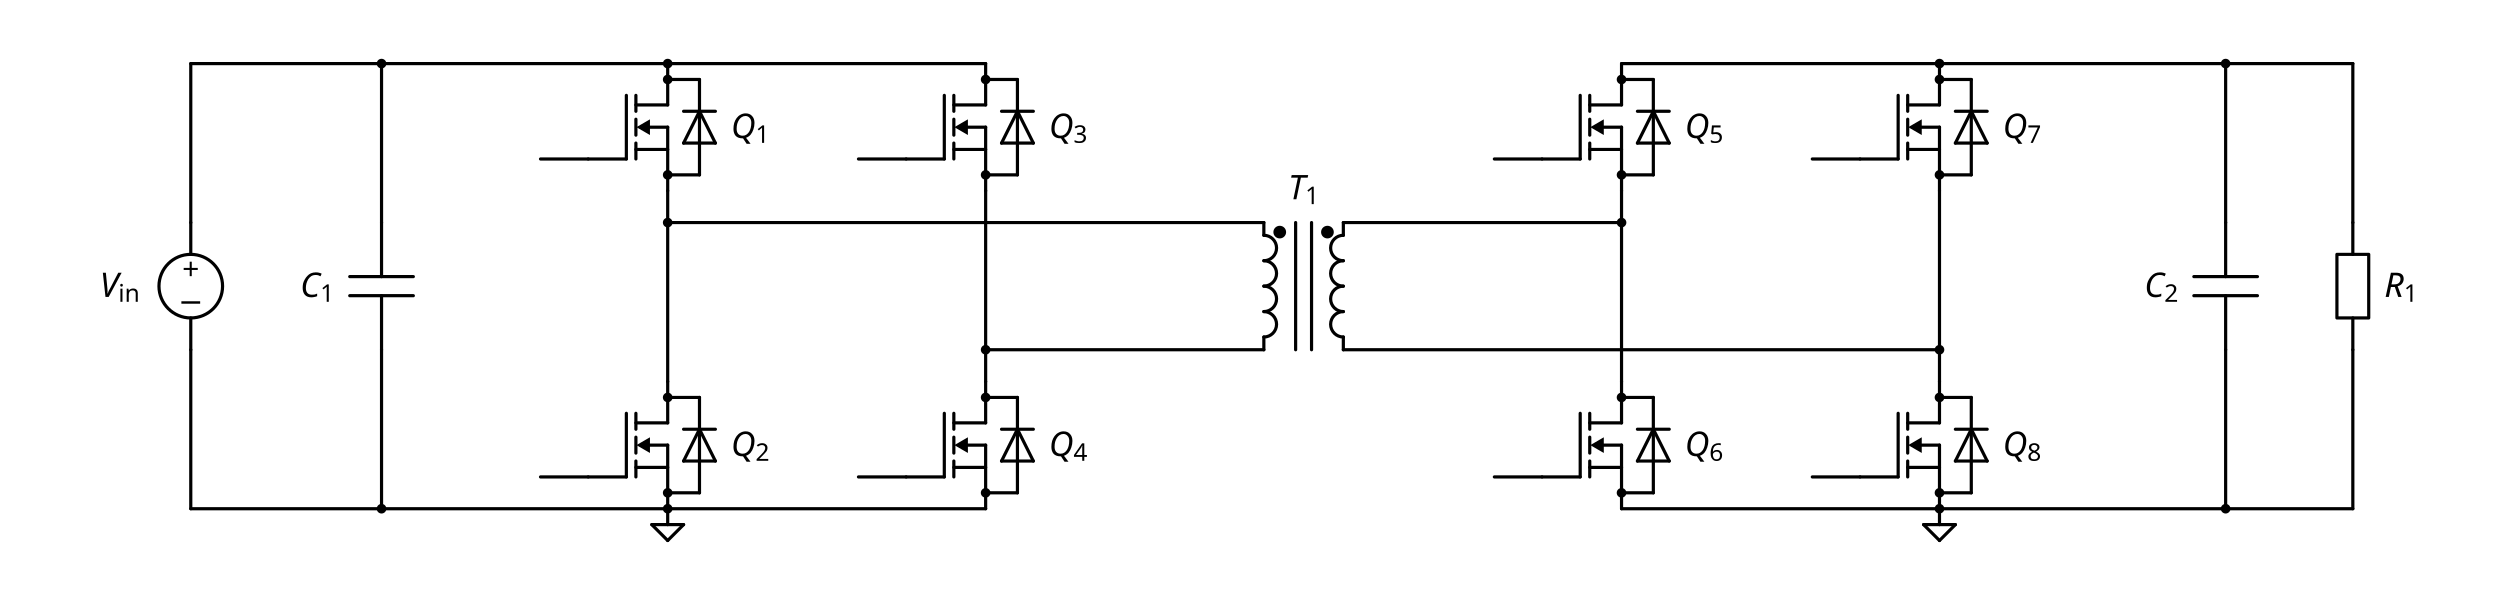
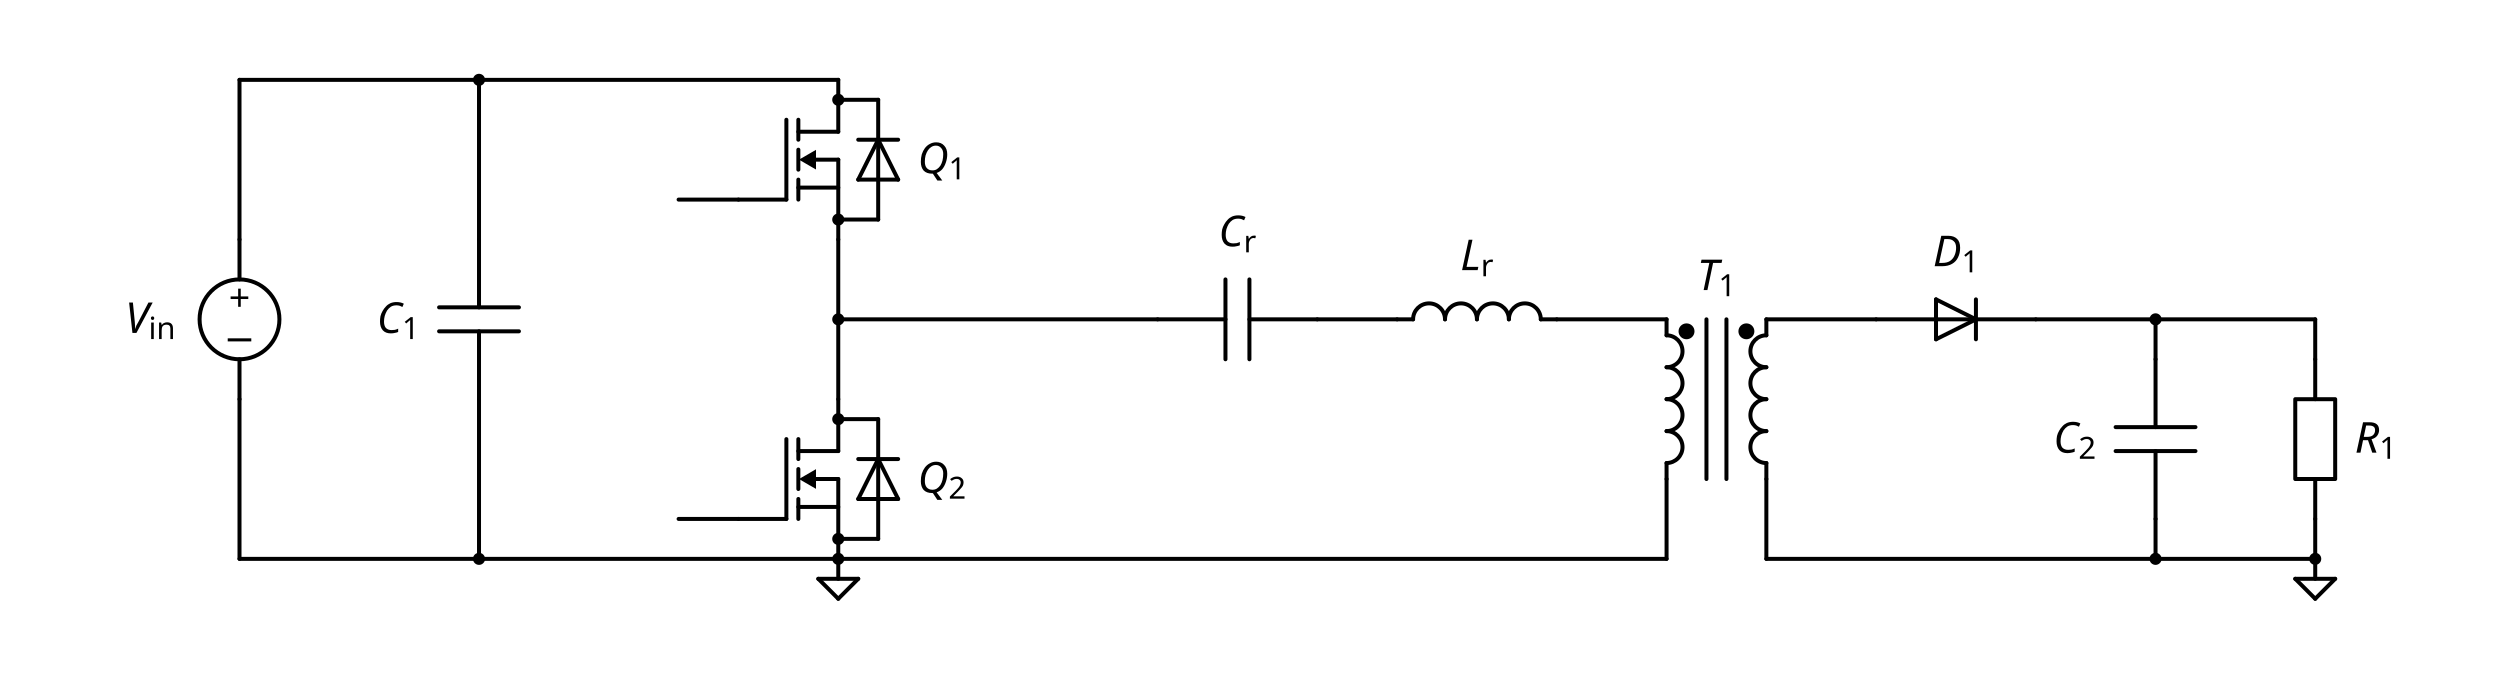
- <svg xmlns="http://www.w3.org/2000/svg" xmlns:xlink="http://www.w3.org/1999/xlink" width="208.039mm" height="50.271mm" viewBox="0 0 208.039 50.271" version="1.1">
+ <svg xmlns="http://www.w3.org/2000/svg" xmlns:xlink="http://www.w3.org/1999/xlink" width="165.706mm" height="44.979mm" viewBox="0 0 165.706 44.979" version="1.1">
  <defs>
    <marker style="overflow:visible" id="TriangleInM-68-36-8" refX="0" refY="0" orient="auto">
      <path transform="scale(-0.4)" style="fill:context-stroke;fill-rule:evenodd;stroke:context-stroke;stroke-width:1pt" d="M 5.77,0 -2.88,5 V -5 Z" id="path5871-92-75-3" />
    </marker>
    <g id="sym-vsource" transform="translate(-60.854,-78.7185)">
      <path style="fill:none;stroke:#000000;stroke-width:0.265px;stroke-linecap:round;stroke-linejoin:miter;stroke-opacity:1" d="m 60.854,81.365 v 2.646" id="path6382-6" />
      <circle style="opacity:1;fill:none;fill-opacity:1;stroke:#000000;stroke-width:0.265;stroke-linecap:round;stroke-linejoin:round;stroke-miterlimit:4;stroke-dasharray:none;stroke-dashoffset:0;stroke-opacity:1;paint-order:normal" id="path6384-7" cx="60.854" cy="78.719" r="2.646" />
      <path style="fill:none;stroke:#000000;stroke-width:0.265px;stroke-linecap:round;stroke-linejoin:miter;stroke-opacity:1" d="m 60.854,73.427 v 2.646" id="path6382-6-5" />
    </g>
    <g id="sym-cap" transform="translate(-30.427,18.5205)">
      <path style="fill:none;stroke:#000000;stroke-width:0.265px;stroke-linecap:round;stroke-linejoin:miter;stroke-opacity:1" d="m 30.427,-23.812 v 4.498" id="path5835" />
      <path style="fill:none;stroke:#000000;stroke-width:0.265px;stroke-linecap:round;stroke-linejoin:miter;stroke-opacity:1" d="m 30.427,-17.727 v 4.498" id="path5839" />
      <path style="fill:none;stroke:#000000;stroke-width:0.265px;stroke-linecap:round;stroke-linejoin:miter;stroke-opacity:1" d="m 27.781,-19.315 h 5.292" id="path5841" />
      <path style="fill:none;stroke:#000000;stroke-width:0.265px;stroke-linecap:round;stroke-linejoin:miter;stroke-opacity:1" d="m 27.781,-17.727 h 5.292" id="path5843" />
    </g>
    <g id="sym-nmos" transform="translate(-33.073,-15.875)">
      <path style="fill:none;stroke:#000000;stroke-width:0.265px;stroke-linecap:round;stroke-linejoin:miter;stroke-opacity:1" d="m 35.719,14.552 1.323,2.646" id="path5654-7-3-5" />
      <path style="fill:none;stroke:#000000;stroke-width:0.265px;stroke-linecap:round;stroke-linejoin:miter;stroke-opacity:1" d="m 34.396,17.198 1.323,-2.646" id="path5657-5-0-6" />
      <path style="fill:none;stroke:#000000;stroke-width:0.265px;stroke-linecap:round;stroke-linejoin:miter;stroke-opacity:1" d="M 37.042,17.198 H 34.396" id="path5659-35-7-29" />
      <path style="fill:none;stroke:#000000;stroke-width:0.265px;stroke-linecap:round;stroke-linejoin:miter;stroke-opacity:1" d="m 34.396,14.552 h 2.646" id="path5661-6-8-1" />
      <path style="fill:none;stroke:#000000;stroke-width:0.265px;stroke-linecap:round;stroke-linejoin:miter;stroke-opacity:1" d="m 33.073,19.844 h 2.646" id="path6285-6-2" />
      <path style="fill:none;stroke:#000000;stroke-width:0.265px;stroke-linecap:round;stroke-linejoin:miter;stroke-opacity:1" d="M 35.719,11.906 H 33.073" id="path6287-8-7" />
      <path style="fill:none;stroke:#000000;stroke-width:0.265px;stroke-linecap:round;stroke-linejoin:miter;stroke-opacity:1" d="m 33.073,10.583 v 3.44" id="path6289-8-0-4" />
      <path style="fill:none;stroke:#000000;stroke-width:0.265px;stroke-linecap:round;stroke-linejoin:miter;stroke-opacity:1" d="m 33.073,21.167 v -5.292" id="path6291-4-9-8" />
      <path style="fill:none;stroke:#000000;stroke-width:0.265;stroke-linecap:round;stroke-linejoin:miter;stroke-miterlimit:4;stroke-dasharray:none;stroke-opacity:1" d="m 35.719,19.844 -1e-6,-7.937" id="path6308-0-3" />
      <path style="fill:none;stroke:#000000;stroke-width:0.265px;stroke-linecap:round;stroke-linejoin:miter;stroke-opacity:1" d="m 30.427,17.198 v 1.323" id="path11092-6-1" />
      <path style="fill:none;stroke:#000000;stroke-width:0.265px;stroke-linecap:round;stroke-linejoin:miter;stroke-opacity:1" d="m 29.633,18.521 v -5.292" id="path11094-0-2" />
      <path style="fill:none;stroke:#000000;stroke-width:0.265px;stroke-linecap:round;stroke-linejoin:miter;stroke-opacity:1" d="m 26.458,18.521 3.175,2e-5" id="path11096-62-8" />
      <path style="fill:none;stroke:#000000;stroke-width:0.265px;stroke-linecap:round;stroke-linejoin:miter;stroke-opacity:1" d="m 30.427,17.727 h 2.646" id="path11100-61-9" />
      <path style="fill:none;stroke:#000000;stroke-width:0.265px;stroke-linecap:round;stroke-linejoin:miter;stroke-opacity:1" d="m 30.427,14.023 h 2.646" id="path11102-8-3" />
      <path style="fill:none;stroke:#000000;stroke-width:0.265;stroke-linecap:round;stroke-linejoin:round;stroke-miterlimit:4;stroke-dasharray:none;stroke-opacity:1;marker-start:url(#TriangleInM-68-36-8)" d="m 31.221,15.875 h 1.852" id="path5718-7-5-66-7-68" />
      <path style="fill:none;stroke:#000000;stroke-width:0.265px;stroke-linecap:round;stroke-linejoin:miter;stroke-opacity:1" d="m 30.427,15.214 v 1.323" id="path11092-6-9-0" />
      <path style="fill:none;stroke:#000000;stroke-width:0.265px;stroke-linecap:round;stroke-linejoin:miter;stroke-opacity:1" d="m 30.427,13.229 v 1.323" id="path11092-6-2-2" />
      <ellipse ry="0.399" rx="0.401" cy="19.844" cx="33.073" id="path5953-3-67-3" style="opacity:1;fill:#000000;fill-opacity:1;stroke:none;stroke-width:0.256;stroke-linecap:round;stroke-linejoin:round;stroke-miterlimit:4;stroke-dasharray:none;stroke-dashoffset:0;stroke-opacity:1;paint-order:normal" />
      <ellipse ry="0.399" rx="0.401" cy="11.906" cx="33.073" id="path5953-3-67-56" style="opacity:1;fill:#000000;fill-opacity:1;stroke:none;stroke-width:0.256;stroke-linecap:round;stroke-linejoin:round;stroke-miterlimit:4;stroke-dasharray:none;stroke-dashoffset:0;stroke-opacity:1;paint-order:normal" />
    </g>
    <g id="sym-gnd" transform="translate(-31.884,-96.578)">
      <path style="fill:none;stroke:#000000;stroke-width:0.265;stroke-linecap:round;stroke-linejoin:round;stroke-miterlimit:4;stroke-dasharray:none;stroke-opacity:1" d="m 31.884,97.901 v -1.323" id="path6312" />
      <path style="fill:none;stroke:#000000;stroke-width:0.265px;stroke-linecap:round;stroke-linejoin:miter;stroke-opacity:1" d="m 30.561,97.901 h 2.646" id="path6314" />
      <path style="fill:none;stroke:#000000;stroke-width:0.265px;stroke-linecap:round;stroke-linejoin:miter;stroke-opacity:1" d="m 31.884,99.224 1.323,-1.323" id="path6316" />
      <path style="fill:none;stroke:#000000;stroke-width:0.265px;stroke-linecap:round;stroke-linejoin:miter;stroke-opacity:1" d="m 30.561,97.901 1.323,1.323" id="path6318" />
    </g>
+     <g id="sym-ind" transform="translate(-76.729,-58.875)">
+       <path style="opacity:1;fill:none;fill-opacity:1;stroke:#000000;stroke-width:0.265;stroke-linecap:round;stroke-linejoin:round;stroke-miterlimit:4;stroke-dasharray:none;stroke-dashoffset:0;stroke-opacity:1;paint-order:normal" id="path6410" d="m 76.729,60.992 a 1.058,1.058 0 0 1 1.058,1.058 1.058,1.058 0 0 1 -1.058,1.058" />
+       <path style="opacity:1;fill:none;fill-opacity:1;stroke:#000000;stroke-width:0.265;stroke-linecap:round;stroke-linejoin:round;stroke-miterlimit:4;stroke-dasharray:none;stroke-dashoffset:0;stroke-opacity:1;paint-order:normal" id="path6410-6" d="m 76.729,58.875 a 1.058,1.058 0 0 1 1.058,1.058 1.058,1.058 0 0 1 -1.058,1.058" />
+       <path style="opacity:1;fill:none;fill-opacity:1;stroke:#000000;stroke-width:0.265;stroke-linecap:round;stroke-linejoin:round;stroke-miterlimit:4;stroke-dasharray:none;stroke-dashoffset:0;stroke-opacity:1;paint-order:normal" id="path6410-2" d="m 76.729,56.758 a 1.058,1.058 0 0 1 1.058,1.058 1.058,1.058 0 0 1 -1.058,1.058" />
+       <path style="opacity:1;fill:none;fill-opacity:1;stroke:#000000;stroke-width:0.265;stroke-linecap:round;stroke-linejoin:round;stroke-miterlimit:4;stroke-dasharray:none;stroke-dashoffset:0;stroke-opacity:1;paint-order:normal" id="path6410-61" d="m 76.729,54.642 a 1.058,1.058 0 0 1 1.058,1.058 1.058,1.058 0 0 1 -1.058,1.058" />
+       <path style="fill:none;stroke:#000000;stroke-width:0.265px;stroke-linecap:round;stroke-linejoin:miter;stroke-opacity:1" d="M 76.729,64.167 V 63.108" id="path6448" />
+       <path style="fill:none;stroke:#000000;stroke-width:0.265px;stroke-linecap:round;stroke-linejoin:miter;stroke-opacity:1" d="m 76.729,53.583 v 1.058" id="path6450" />
+     </g>
    <g id="sym-transformer" transform="translate(-57.392,-20.159)">
      <path id="path5742" d="M 56.729,25.451 V 14.867" style="fill:none;stroke:#000000;stroke-width:0.265px;stroke-linecap:round;stroke-linejoin:miter;stroke-opacity:1" />
      <path id="path5744" d="M 58.054,14.867 V 25.451" style="fill:none;stroke:#000000;stroke-width:0.265px;stroke-linecap:round;stroke-linejoin:miter;stroke-opacity:1" />
      <g id="use6557-2" style="stroke:#000000" transform="translate(-25.02562,-53.27173)">
        <ellipse ry="0.442" rx="0.445" cy="68.933" cx="84.402" id="ellipse4306" style="fill:#000000;fill-opacity:1;stroke:#000000;stroke-width:0.168;stroke-miterlimit:4;stroke-dasharray:none;stroke-opacity:1" />
      </g>
      <g id="use6557-0" style="stroke:#000000" transform="translate(-28.99437,-53.27173)">
        <ellipse ry="0.442" rx="0.445" cy="68.933" cx="84.402" id="ellipse4310" style="fill:#000000;fill-opacity:1;stroke:#000000;stroke-width:0.168;stroke-miterlimit:4;stroke-dasharray:none;stroke-opacity:1" />
      </g>
      <g transform="translate(-22.64437,-38.716)" id="g6472-8">
        <path style="opacity:1;fill:none;fill-opacity:1;stroke:#000000;stroke-width:0.265;stroke-linecap:round;stroke-linejoin:round;stroke-miterlimit:4;stroke-dasharray:none;stroke-dashoffset:0;stroke-opacity:1;paint-order:normal" id="path6410-7" d="m 76.729,60.992 a 1.058,1.058 0 0 1 1.058,1.058 1.058,1.058 0 0 1 -1.058,1.058" />
        <path style="opacity:1;fill:none;fill-opacity:1;stroke:#000000;stroke-width:0.265;stroke-linecap:round;stroke-linejoin:round;stroke-miterlimit:4;stroke-dasharray:none;stroke-dashoffset:0;stroke-opacity:1;paint-order:normal" id="path6410-6-9" d="m 76.729,58.875 a 1.058,1.058 0 0 1 1.058,1.058 1.058,1.058 0 0 1 -1.058,1.058" />
        <path style="opacity:1;fill:none;fill-opacity:1;stroke:#000000;stroke-width:0.265;stroke-linecap:round;stroke-linejoin:round;stroke-miterlimit:4;stroke-dasharray:none;stroke-dashoffset:0;stroke-opacity:1;paint-order:normal" id="path6410-2-2" d="m 76.729,56.758 a 1.058,1.058 0 0 1 1.058,1.058 1.058,1.058 0 0 1 -1.058,1.058" />
        <path style="opacity:1;fill:none;fill-opacity:1;stroke:#000000;stroke-width:0.265;stroke-linecap:round;stroke-linejoin:round;stroke-miterlimit:4;stroke-dasharray:none;stroke-dashoffset:0;stroke-opacity:1;paint-order:normal" id="path6410-61-0" d="m 76.729,54.642 a 1.058,1.058 0 0 1 1.058,1.058 1.058,1.058 0 0 1 -1.058,1.058" />
        <path style="fill:none;stroke:#000000;stroke-width:0.265px;stroke-linecap:round;stroke-linejoin:miter;stroke-opacity:1" d="M 76.729,64.167 V 63.108" id="path6448-2" />
        <path style="fill:none;stroke:#000000;stroke-width:0.265px;stroke-linecap:round;stroke-linejoin:miter;stroke-opacity:1" d="m 76.729,53.583 v 1.058" id="path6450-3" />
      </g>
      <g transform="translate(-26.61312,-33.42434)" id="g6472-7">
        <g transform="rotate(180,82.02083,56.22915)" id="g6549">
          <path d="m 76.729,60.992 a 1.058,1.058 0 0 1 1.058,1.058 1.058,1.058 0 0 1 -1.058,1.058" id="path6410-5" style="opacity:1;fill:none;fill-opacity:1;stroke:#000000;stroke-width:0.265;stroke-linecap:round;stroke-linejoin:round;stroke-miterlimit:4;stroke-dasharray:none;stroke-dashoffset:0;stroke-opacity:1;paint-order:normal" />
          <path d="m 76.729,58.875 a 1.058,1.058 0 0 1 1.058,1.058 1.058,1.058 0 0 1 -1.058,1.058" id="path6410-6-92" style="opacity:1;fill:none;fill-opacity:1;stroke:#000000;stroke-width:0.265;stroke-linecap:round;stroke-linejoin:round;stroke-miterlimit:4;stroke-dasharray:none;stroke-dashoffset:0;stroke-opacity:1;paint-order:normal" />
          <path d="m 76.729,56.758 a 1.058,1.058 0 0 1 1.058,1.058 1.058,1.058 0 0 1 -1.058,1.058" id="path6410-2-28" style="opacity:1;fill:none;fill-opacity:1;stroke:#000000;stroke-width:0.265;stroke-linecap:round;stroke-linejoin:round;stroke-miterlimit:4;stroke-dasharray:none;stroke-dashoffset:0;stroke-opacity:1;paint-order:normal" />
          <path d="m 76.729,54.642 a 1.058,1.058 0 0 1 1.058,1.058 1.058,1.058 0 0 1 -1.058,1.058" id="path6410-61-9" style="opacity:1;fill:none;fill-opacity:1;stroke:#000000;stroke-width:0.265;stroke-linecap:round;stroke-linejoin:round;stroke-miterlimit:4;stroke-dasharray:none;stroke-dashoffset:0;stroke-opacity:1;paint-order:normal" />
          <path id="path6448-7" d="M 76.729,64.167 V 63.108" style="fill:none;stroke:#000000;stroke-width:0.265px;stroke-linecap:round;stroke-linejoin:miter;stroke-opacity:1" />
          <path id="path6450-36" d="m 76.729,53.583 v 1.058" style="fill:none;stroke:#000000;stroke-width:0.265px;stroke-linecap:round;stroke-linejoin:miter;stroke-opacity:1" />
        </g>
      </g>
    </g>
+     <g id="sym-diode" transform="translate(-80.698,-70.7815)">
+       <path style="fill:none;stroke:#000000;stroke-width:0.265px;stroke-linecap:round;stroke-linejoin:miter;stroke-opacity:1" d="m 80.698,69.458 1.323,2.646" id="path5654" />
+       <path style="fill:none;stroke:#000000;stroke-width:0.265px;stroke-linecap:round;stroke-linejoin:miter;stroke-opacity:1" d="M 79.375,72.104 80.698,69.458" id="path5657" />
+       <path style="fill:none;stroke:#000000;stroke-width:0.265px;stroke-linecap:round;stroke-linejoin:miter;stroke-opacity:1" d="M 82.021,72.104 H 79.375" id="path5659" />
+       <path style="fill:none;stroke:#000000;stroke-width:0.265px;stroke-linecap:round;stroke-linejoin:miter;stroke-opacity:1" d="m 79.375,69.458 h 2.646" id="path5661" />
+       <path style="fill:none;stroke:#000000;stroke-width:0.265px;stroke-linecap:round;stroke-linejoin:miter;stroke-opacity:1" d="M 80.698,65.49 V 76.073" id="path13412" />
+     </g>
    <g id="sym-res" transform="translate(-30.427,95.9065)">
      <path style="fill:none;stroke:#000000;stroke-width:0.265px;stroke-linecap:round;stroke-linejoin:miter;stroke-opacity:1" d="M 30.427,-90.615 V -93.26" id="path19526" />
      <path style="fill:none;stroke:#000000;stroke-width:0.265px;stroke-linecap:round;stroke-linejoin:miter;stroke-opacity:1" d="m 30.427,-98.552 v -2.646" id="path19528" />
      <path style="fill:none;stroke:#000000;stroke-width:0.265px;stroke-linecap:round;stroke-linejoin:round;stroke-opacity:1" d="m 29.104,-95.906 v -2.646 h 2.646 v 5.292 h -2.646 v -2.646" id="path19530" />
    </g>
  </defs>
  <g id="schematic">
-     <use xlink:href="#sym-vsource" transform="translate(15.875,23.8125)" />
-     <text x="15.875" y="23.262" text-anchor="middle" style="font-style:normal;font-weight:normal;font-size:2.5px;font-family:sans-serif;fill:#000000;stroke:none">
-       <tspan x="15.875" y="23.262">+</tspan>
+     <use xlink:href="#sym-vsource" transform="translate(15.875,21.16667)" />
+     <text x="15.875" y="20.617" text-anchor="middle" style="font-style:normal;font-weight:normal;font-size:2.5px;font-family:sans-serif;fill:#000000;stroke:none">
+       <tspan x="15.875" y="20.617">+</tspan>
    </text>
-     <text x="15.875" y="25.962" text-anchor="middle" style="font-style:normal;font-weight:normal;font-size:2.5px;font-family:sans-serif;fill:#000000;stroke:none">
-       <tspan x="15.875" y="25.962">−</tspan>
+     <text x="15.875" y="23.317" text-anchor="middle" style="font-style:normal;font-weight:normal;font-size:2.5px;font-family:sans-serif;fill:#000000;stroke:none">
+       <tspan x="15.875" y="23.317">−</tspan>
    </text>
-     <use xlink:href="#sym-cap" transform="translate(31.75,23.8125)" />
+     <use xlink:href="#sym-cap" transform="translate(31.75,21.16667)" />
    <use xlink:href="#sym-nmos" transform="translate(55.5625,10.58333)" />
-     <use xlink:href="#sym-nmos" transform="translate(55.5625,37.04167)" />
-     <use xlink:href="#sym-gnd" transform="translate(55.5625,42.33333)" />
-     <use xlink:href="#sym-nmos" transform="translate(82.02083,10.58333)" />
-     <use xlink:href="#sym-nmos" transform="translate(82.02083,37.04167)" />
-     <use xlink:href="#sym-transformer" transform="translate(108.4792,23.8125)" />
-     <use xlink:href="#sym-nmos" transform="translate(134.9375,10.58333)" />
-     <use xlink:href="#sym-nmos" transform="translate(134.9375,37.04167)" />
-     <use xlink:href="#sym-nmos" transform="translate(161.3958,10.58333)" />
-     <use xlink:href="#sym-nmos" transform="translate(161.3958,37.04167)" />
-     <use xlink:href="#sym-gnd" transform="translate(161.3958,42.33333)" />
-     <use xlink:href="#sym-cap" transform="translate(185.2083,23.8125)" />
-     <use xlink:href="#sym-res" transform="translate(195.7917,23.8125)" />
-     <path d="M 15.875,5.292 L 82.021,5.292" style="fill:none;stroke:#000000;stroke-width:0.265;stroke-linecap:round;stroke-linejoin:miter" />
-     <path d="M 15.875,18.521 L 15.875,5.292" style="fill:none;stroke:#000000;stroke-width:0.265;stroke-linecap:round;stroke-linejoin:miter" />
-     <path d="M 31.75,18.521 L 31.75,5.292" style="fill:none;stroke:#000000;stroke-width:0.265;stroke-linecap:round;stroke-linejoin:miter" />
+     <use xlink:href="#sym-nmos" transform="translate(55.5625,31.75)" />
+     <use xlink:href="#sym-gnd" transform="translate(55.5625,37.04167)" />
+     <use xlink:href="#sym-cap" transform="translate(82.02083,21.16667) rotate(-90)" />
+     <use xlink:href="#sym-ind" transform="translate(97.89583,21.16667) rotate(-90)" />
+     <use xlink:href="#sym-transformer" transform="translate(113.7708,26.45833)" />
+     <use xlink:href="#sym-diode" transform="translate(129.6458,21.16667) rotate(90)" />
+     <use xlink:href="#sym-cap" transform="translate(142.875,29.10417)" />
+     <use xlink:href="#sym-res" transform="translate(153.4583,29.10417)" />
+     <use xlink:href="#sym-gnd" transform="translate(153.4583,37.04167)" />
+     <path d="M 15.875,5.292 L 55.562,5.292" style="fill:none;stroke:#000000;stroke-width:0.265;stroke-linecap:round;stroke-linejoin:miter" />
+     <path d="M 15.875,15.875 L 15.875,5.292" style="fill:none;stroke:#000000;stroke-width:0.265;stroke-linecap:round;stroke-linejoin:miter" />
+     <path d="M 31.75,15.875 L 31.75,5.292" style="fill:none;stroke:#000000;stroke-width:0.265;stroke-linecap:round;stroke-linejoin:miter" />
    <circle cx="31.75" cy="5.292" r="0.4" style="fill:#000000;stroke:none" />
-     <circle cx="55.562" cy="5.292" r="0.4" style="fill:#000000;stroke:none" />
-     <path d="M 15.875,42.333 L 82.021,42.333" style="fill:none;stroke:#000000;stroke-width:0.265;stroke-linecap:round;stroke-linejoin:miter" />
-     <path d="M 15.875,29.104 L 15.875,42.333" style="fill:none;stroke:#000000;stroke-width:0.265;stroke-linecap:round;stroke-linejoin:miter" />
-     <path d="M 31.75,29.104 L 31.75,42.333" style="fill:none;stroke:#000000;stroke-width:0.265;stroke-linecap:round;stroke-linejoin:miter" />
-     <circle cx="31.75" cy="42.333" r="0.4" style="fill:#000000;stroke:none" />
-     <circle cx="55.562" cy="42.333" r="0.4" style="fill:#000000;stroke:none" />
-     <path d="M 55.562,15.875 L 55.562,31.75" style="fill:none;stroke:#000000;stroke-width:0.265;stroke-linecap:round;stroke-linejoin:miter" />
-     <path d="M 105.172,18.521 L 55.562,18.521" style="fill:none;stroke:#000000;stroke-width:0.265;stroke-linecap:round;stroke-linejoin:miter" />
-     <circle cx="55.562" cy="18.521" r="0.4" style="fill:#000000;stroke:none" />
-     <path d="M 82.021,15.875 L 82.021,31.75" style="fill:none;stroke:#000000;stroke-width:0.265;stroke-linecap:round;stroke-linejoin:miter" />
-     <path d="M 105.172,29.104 L 82.021,29.104" style="fill:none;stroke:#000000;stroke-width:0.265;stroke-linecap:round;stroke-linejoin:miter" />
-     <circle cx="82.021" cy="29.104" r="0.4" style="fill:#000000;stroke:none" />
-     <path d="M 134.937,15.875 L 134.937,31.75" style="fill:none;stroke:#000000;stroke-width:0.265;stroke-linecap:round;stroke-linejoin:miter" />
-     <path d="M 111.786,18.521 L 134.937,18.521" style="fill:none;stroke:#000000;stroke-width:0.265;stroke-linecap:round;stroke-linejoin:miter" />
-     <circle cx="134.938" cy="18.521" r="0.4" style="fill:#000000;stroke:none" />
-     <path d="M 161.396,15.875 L 161.396,31.75" style="fill:none;stroke:#000000;stroke-width:0.265;stroke-linecap:round;stroke-linejoin:miter" />
-     <path d="M 111.786,29.104 L 161.396,29.104" style="fill:none;stroke:#000000;stroke-width:0.265;stroke-linecap:round;stroke-linejoin:miter" />
-     <circle cx="161.396" cy="29.104" r="0.4" style="fill:#000000;stroke:none" />
-     <path d="M 134.938,5.292 L 195.792,5.292" style="fill:none;stroke:#000000;stroke-width:0.265;stroke-linecap:round;stroke-linejoin:miter" />
-     <path d="M 185.208,18.521 L 185.208,5.292" style="fill:none;stroke:#000000;stroke-width:0.265;stroke-linecap:round;stroke-linejoin:miter" />
-     <path d="M 195.792,18.521 L 195.792,5.292" style="fill:none;stroke:#000000;stroke-width:0.265;stroke-linecap:round;stroke-linejoin:miter" />
-     <circle cx="185.208" cy="5.292" r="0.4" style="fill:#000000;stroke:none" />
-     <circle cx="161.396" cy="5.292" r="0.4" style="fill:#000000;stroke:none" />
-     <path d="M 134.938,42.333 L 195.792,42.333" style="fill:none;stroke:#000000;stroke-width:0.265;stroke-linecap:round;stroke-linejoin:miter" />
-     <path d="M 185.208,29.104 L 185.208,42.333" style="fill:none;stroke:#000000;stroke-width:0.265;stroke-linecap:round;stroke-linejoin:miter" />
-     <path d="M 195.792,29.104 L 195.792,42.333" style="fill:none;stroke:#000000;stroke-width:0.265;stroke-linecap:round;stroke-linejoin:miter" />
-     <circle cx="185.208" cy="42.333" r="0.4" style="fill:#000000;stroke:none" />
-     <circle cx="161.396" cy="42.333" r="0.4" style="fill:#000000;stroke:none" />
+     <path d="M 15.875,37.042 L 110.464,37.042" style="fill:none;stroke:#000000;stroke-width:0.265;stroke-linecap:round;stroke-linejoin:miter" />
+     <path d="M 15.875,26.458 L 15.875,37.042" style="fill:none;stroke:#000000;stroke-width:0.265;stroke-linecap:round;stroke-linejoin:miter" />
+     <path d="M 31.75,26.458 L 31.75,37.042" style="fill:none;stroke:#000000;stroke-width:0.265;stroke-linecap:round;stroke-linejoin:miter" />
+     <path d="M 110.464,31.75 L 110.464,37.042" style="fill:none;stroke:#000000;stroke-width:0.265;stroke-linecap:round;stroke-linejoin:miter" />
+     <circle cx="31.75" cy="37.042" r="0.4" style="fill:#000000;stroke:none" />
+     <circle cx="55.562" cy="37.042" r="0.4" style="fill:#000000;stroke:none" />
+     <path d="M 55.562,15.875 L 55.562,26.458" style="fill:none;stroke:#000000;stroke-width:0.265;stroke-linecap:round;stroke-linejoin:miter" />
+     <path d="M 76.729,21.167 L 55.562,21.167" style="fill:none;stroke:#000000;stroke-width:0.265;stroke-linecap:round;stroke-linejoin:miter" />
+     <circle cx="55.562" cy="21.167" r="0.4" style="fill:#000000;stroke:none" />
+     <path d="M 87.312,21.167 L 92.604,21.167" style="fill:none;stroke:#000000;stroke-width:0.265;stroke-linecap:round;stroke-linejoin:miter" />
+     <path d="M 103.188,21.167 L 110.464,21.167" style="fill:none;stroke:#000000;stroke-width:0.265;stroke-linecap:round;stroke-linejoin:miter" />
+     <path d="M 117.078,21.167 L 124.354,21.167" style="fill:none;stroke:#000000;stroke-width:0.265;stroke-linecap:round;stroke-linejoin:miter" />
+     <path d="M 134.938,21.167 L 153.458,21.167" style="fill:none;stroke:#000000;stroke-width:0.265;stroke-linecap:round;stroke-linejoin:miter" />
+     <path d="M 142.875,23.812 L 142.875,21.167" style="fill:none;stroke:#000000;stroke-width:0.265;stroke-linecap:round;stroke-linejoin:miter" />
+     <path d="M 153.458,23.812 L 153.458,21.167" style="fill:none;stroke:#000000;stroke-width:0.265;stroke-linecap:round;stroke-linejoin:miter" />
+     <circle cx="142.875" cy="21.167" r="0.4" style="fill:#000000;stroke:none" />
+     <path d="M 117.078,37.042 L 153.458,37.042" style="fill:none;stroke:#000000;stroke-width:0.265;stroke-linecap:round;stroke-linejoin:miter" />
+     <path d="M 117.078,31.75 L 117.078,37.042" style="fill:none;stroke:#000000;stroke-width:0.265;stroke-linecap:round;stroke-linejoin:miter" />
+     <path d="M 142.875,34.396 L 142.875,37.042" style="fill:none;stroke:#000000;stroke-width:0.265;stroke-linecap:round;stroke-linejoin:miter" />
+     <path d="M 153.458,34.396 L 153.458,37.042" style="fill:none;stroke:#000000;stroke-width:0.265;stroke-linecap:round;stroke-linejoin:miter" />
+     <circle cx="153.458" cy="37.042" r="0.4" style="fill:#000000;stroke:none" />
+     <circle cx="142.875" cy="37.042" r="0.4" style="fill:#000000;stroke:none" />
    <path d="M 48.947,13.23 L 44.979,13.23" style="fill:none;stroke:#000000;stroke-width:0.265;stroke-linecap:round;stroke-linejoin:miter" />
-     <path d="M 48.947,39.688 L 44.979,39.688" style="fill:none;stroke:#000000;stroke-width:0.265;stroke-linecap:round;stroke-linejoin:miter" />
-     <path d="M 75.406,13.23 L 71.438,13.23" style="fill:none;stroke:#000000;stroke-width:0.265;stroke-linecap:round;stroke-linejoin:miter" />
-     <path d="M 75.406,39.688 L 71.438,39.688" style="fill:none;stroke:#000000;stroke-width:0.265;stroke-linecap:round;stroke-linejoin:miter" />
-     <path d="M 128.322,13.23 L 124.354,13.23" style="fill:none;stroke:#000000;stroke-width:0.265;stroke-linecap:round;stroke-linejoin:miter" />
-     <path d="M 128.322,39.688 L 124.354,39.688" style="fill:none;stroke:#000000;stroke-width:0.265;stroke-linecap:round;stroke-linejoin:miter" />
-     <path d="M 154.781,13.23 L 150.812,13.23" style="fill:none;stroke:#000000;stroke-width:0.265;stroke-linecap:round;stroke-linejoin:miter" />
-     <path d="M 154.781,39.688 L 150.812,39.688" style="fill:none;stroke:#000000;stroke-width:0.265;stroke-linecap:round;stroke-linejoin:miter" />
-     <text x="11.629" y="24.713" text-anchor="end" style="font-style:italic;font-weight:normal;font-size:2.822px;font-family:sans-serif;fill:#000000;stroke:none">
-       <tspan x="11.629" y="24.713">V<tspan style="font-size:2.032px;baseline-shift:sub;font-style:normal">in</tspan>
+     <path d="M 48.947,34.396 L 44.979,34.396" style="fill:none;stroke:#000000;stroke-width:0.265;stroke-linecap:round;stroke-linejoin:miter" />
+     <text x="11.629" y="22.067" text-anchor="end" style="font-style:italic;font-weight:normal;font-size:2.822px;font-family:sans-serif;fill:#000000;stroke:none">
+       <tspan x="11.629" y="22.067">V<tspan style="font-size:2.032px;baseline-shift:sub;font-style:normal">in</tspan>
      </tspan>
    </text>
-     <text x="27.804" y="24.712" text-anchor="end" style="font-style:italic;font-weight:normal;font-size:2.822px;font-family:sans-serif;fill:#000000;stroke:none">
-       <tspan x="27.804" y="24.712">C<tspan style="font-size:2.032px;baseline-shift:sub;font-style:normal">1</tspan>
+     <text x="27.804" y="22.066" text-anchor="end" style="font-style:italic;font-weight:normal;font-size:2.822px;font-family:sans-serif;fill:#000000;stroke:none">
+       <tspan x="27.804" y="22.066">C<tspan style="font-size:2.032px;baseline-shift:sub;font-style:normal">1</tspan>
      </tspan>
    </text>
    <text x="60.831" y="11.483" text-anchor="start" style="font-style:italic;font-weight:normal;font-size:2.822px;font-family:sans-serif;fill:#000000;stroke:none">
      <tspan x="60.831" y="11.483">Q<tspan style="font-size:2.032px;baseline-shift:sub;font-style:normal">1</tspan>
      </tspan>
    </text>
-     <text x="60.831" y="37.942" text-anchor="start" style="font-style:italic;font-weight:normal;font-size:2.822px;font-family:sans-serif;fill:#000000;stroke:none">
-       <tspan x="60.831" y="37.942">Q<tspan style="font-size:2.032px;baseline-shift:sub;font-style:normal">2</tspan>
+     <text x="60.831" y="32.65" text-anchor="start" style="font-style:italic;font-weight:normal;font-size:2.822px;font-family:sans-serif;fill:#000000;stroke:none">
+       <tspan x="60.831" y="32.65">Q<tspan style="font-size:2.032px;baseline-shift:sub;font-style:normal">2</tspan>
      </tspan>
    </text>
-     <text x="87.289" y="11.483" text-anchor="start" style="font-style:italic;font-weight:normal;font-size:2.822px;font-family:sans-serif;fill:#000000;stroke:none">
-       <tspan x="87.289" y="11.483">Q<tspan style="font-size:2.032px;baseline-shift:sub;font-style:normal">3</tspan>
+     <text x="82.021" y="16.321" text-anchor="middle" style="font-style:italic;font-weight:normal;font-size:2.822px;font-family:sans-serif;fill:#000000;stroke:none">
+       <tspan x="82.021" y="16.321">C<tspan style="font-size:2.032px;baseline-shift:sub;font-style:normal">r</tspan>
      </tspan>
    </text>
-     <text x="87.289" y="37.942" text-anchor="start" style="font-style:italic;font-weight:normal;font-size:2.822px;font-family:sans-serif;fill:#000000;stroke:none">
-       <tspan x="87.289" y="37.942">Q<tspan style="font-size:2.032px;baseline-shift:sub;font-style:normal">4</tspan>
+     <text x="97.896" y="17.908" text-anchor="middle" style="font-style:italic;font-weight:normal;font-size:2.822px;font-family:sans-serif;fill:#000000;stroke:none">
+       <tspan x="97.896" y="17.908">L<tspan style="font-size:2.032px;baseline-shift:sub;font-style:normal">r</tspan>
      </tspan>
    </text>
-     <text x="108.479" y="16.583" text-anchor="middle" style="font-style:italic;font-weight:normal;font-size:2.822px;font-family:sans-serif;fill:#000000;stroke:none">
-       <tspan x="108.479" y="16.583">T<tspan style="font-size:2.032px;baseline-shift:sub;font-style:normal">1</tspan>
+     <text x="113.771" y="19.229" text-anchor="middle" style="font-style:italic;font-weight:normal;font-size:2.822px;font-family:sans-serif;fill:#000000;stroke:none">
+       <tspan x="113.771" y="19.229">T<tspan style="font-size:2.032px;baseline-shift:sub;font-style:normal">1</tspan>
      </tspan>
    </text>
-     <text x="140.206" y="11.483" text-anchor="start" style="font-style:italic;font-weight:normal;font-size:2.822px;font-family:sans-serif;fill:#000000;stroke:none">
-       <tspan x="140.206" y="11.483">Q<tspan style="font-size:2.032px;baseline-shift:sub;font-style:normal">5</tspan>
+     <text x="129.646" y="17.644" text-anchor="middle" style="font-style:italic;font-weight:normal;font-size:2.822px;font-family:sans-serif;fill:#000000;stroke:none">
+       <tspan x="129.646" y="17.644">D<tspan style="font-size:2.032px;baseline-shift:sub;font-style:normal">1</tspan>
      </tspan>
    </text>
-     <text x="140.206" y="37.942" text-anchor="start" style="font-style:italic;font-weight:normal;font-size:2.822px;font-family:sans-serif;fill:#000000;stroke:none">
-       <tspan x="140.206" y="37.942">Q<tspan style="font-size:2.032px;baseline-shift:sub;font-style:normal">6</tspan>
+     <text x="138.929" y="30.004" text-anchor="end" style="font-style:italic;font-weight:normal;font-size:2.822px;font-family:sans-serif;fill:#000000;stroke:none">
+       <tspan x="138.929" y="30.004">C<tspan style="font-size:2.032px;baseline-shift:sub;font-style:normal">2</tspan>
      </tspan>
    </text>
-     <text x="166.664" y="11.483" text-anchor="start" style="font-style:italic;font-weight:normal;font-size:2.822px;font-family:sans-serif;fill:#000000;stroke:none">
-       <tspan x="166.664" y="11.483">Q<tspan style="font-size:2.032px;baseline-shift:sub;font-style:normal">7</tspan>
-       </tspan>
-     </text>
-     <text x="166.664" y="37.942" text-anchor="start" style="font-style:italic;font-weight:normal;font-size:2.822px;font-family:sans-serif;fill:#000000;stroke:none">
-       <tspan x="166.664" y="37.942">Q<tspan style="font-size:2.032px;baseline-shift:sub;font-style:normal">8</tspan>
-       </tspan>
-     </text>
-     <text x="181.263" y="24.712" text-anchor="end" style="font-style:italic;font-weight:normal;font-size:2.822px;font-family:sans-serif;fill:#000000;stroke:none">
-       <tspan x="181.263" y="24.712">C<tspan style="font-size:2.032px;baseline-shift:sub;font-style:normal">2</tspan>
-       </tspan>
-     </text>
-     <text x="198.415" y="24.713" text-anchor="start" style="font-style:italic;font-weight:normal;font-size:2.822px;font-family:sans-serif;fill:#000000;stroke:none">
-       <tspan x="198.415" y="24.713">R<tspan style="font-size:2.032px;baseline-shift:sub;font-style:normal">1</tspan>
+     <text x="156.081" y="30.004" text-anchor="start" style="font-style:italic;font-weight:normal;font-size:2.822px;font-family:sans-serif;fill:#000000;stroke:none">
+       <tspan x="156.081" y="30.004">R<tspan style="font-size:2.032px;baseline-shift:sub;font-style:normal">1</tspan>
      </tspan>
    </text>
  </g>
</svg>
